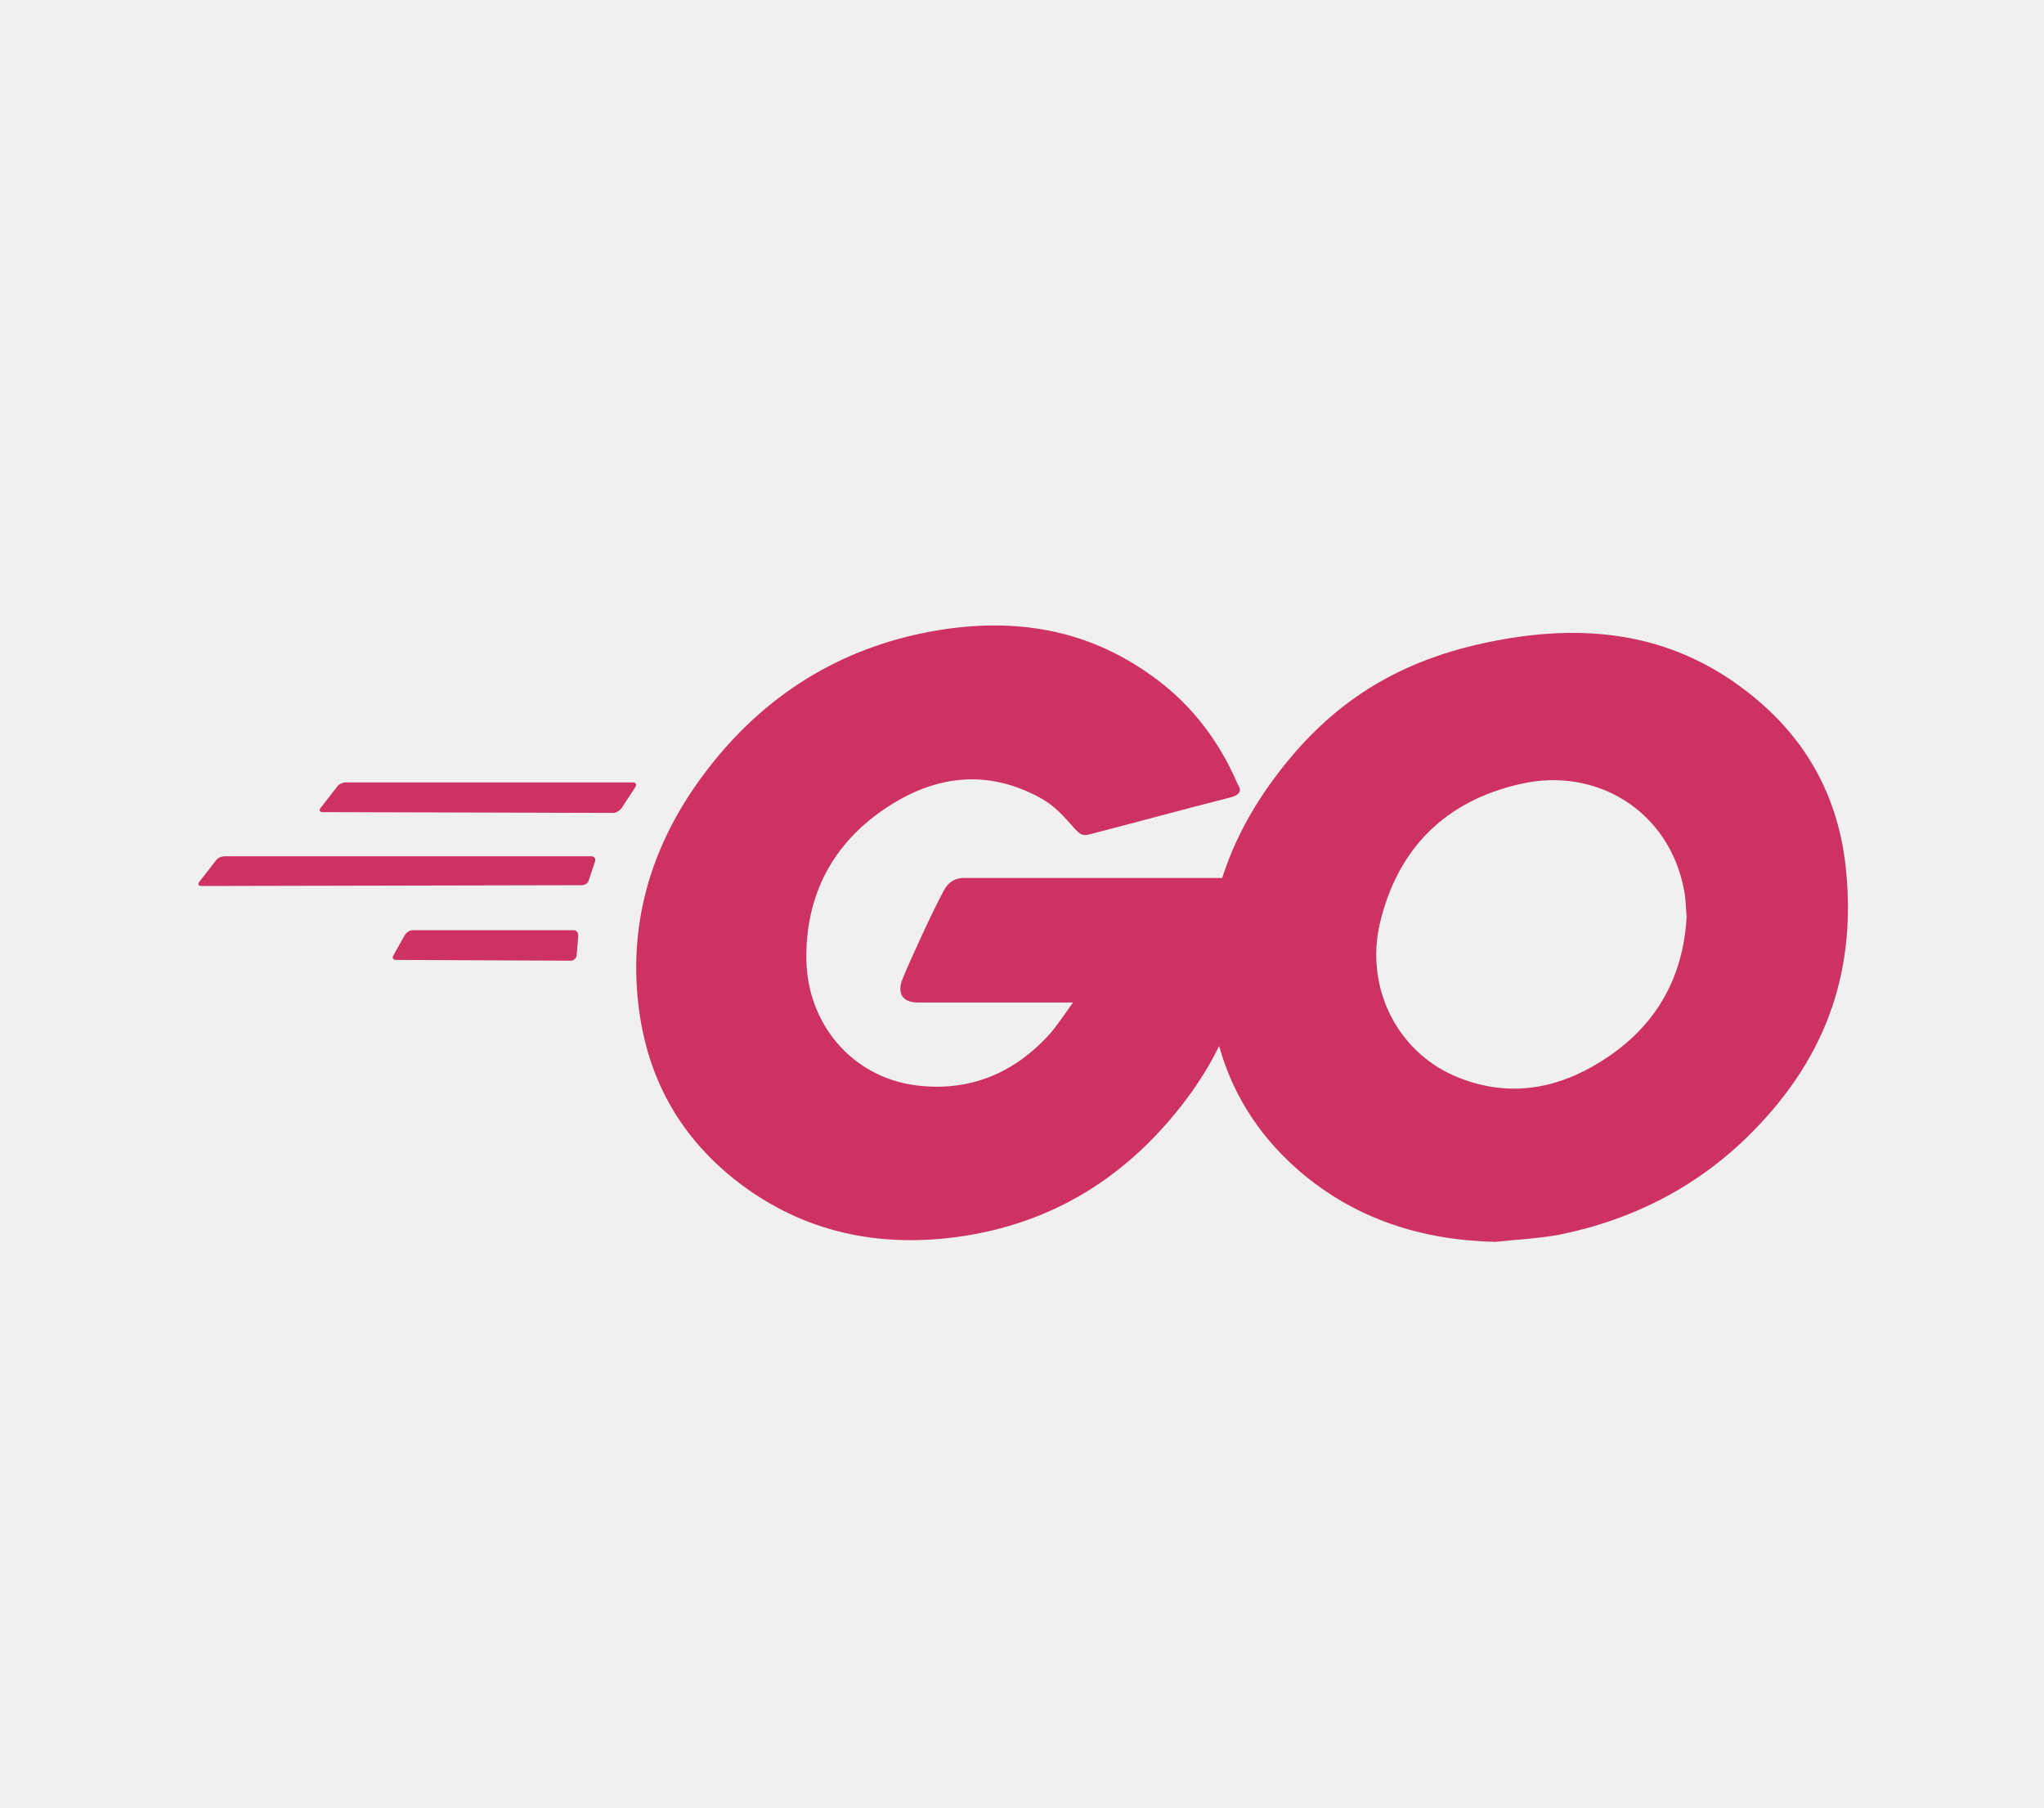
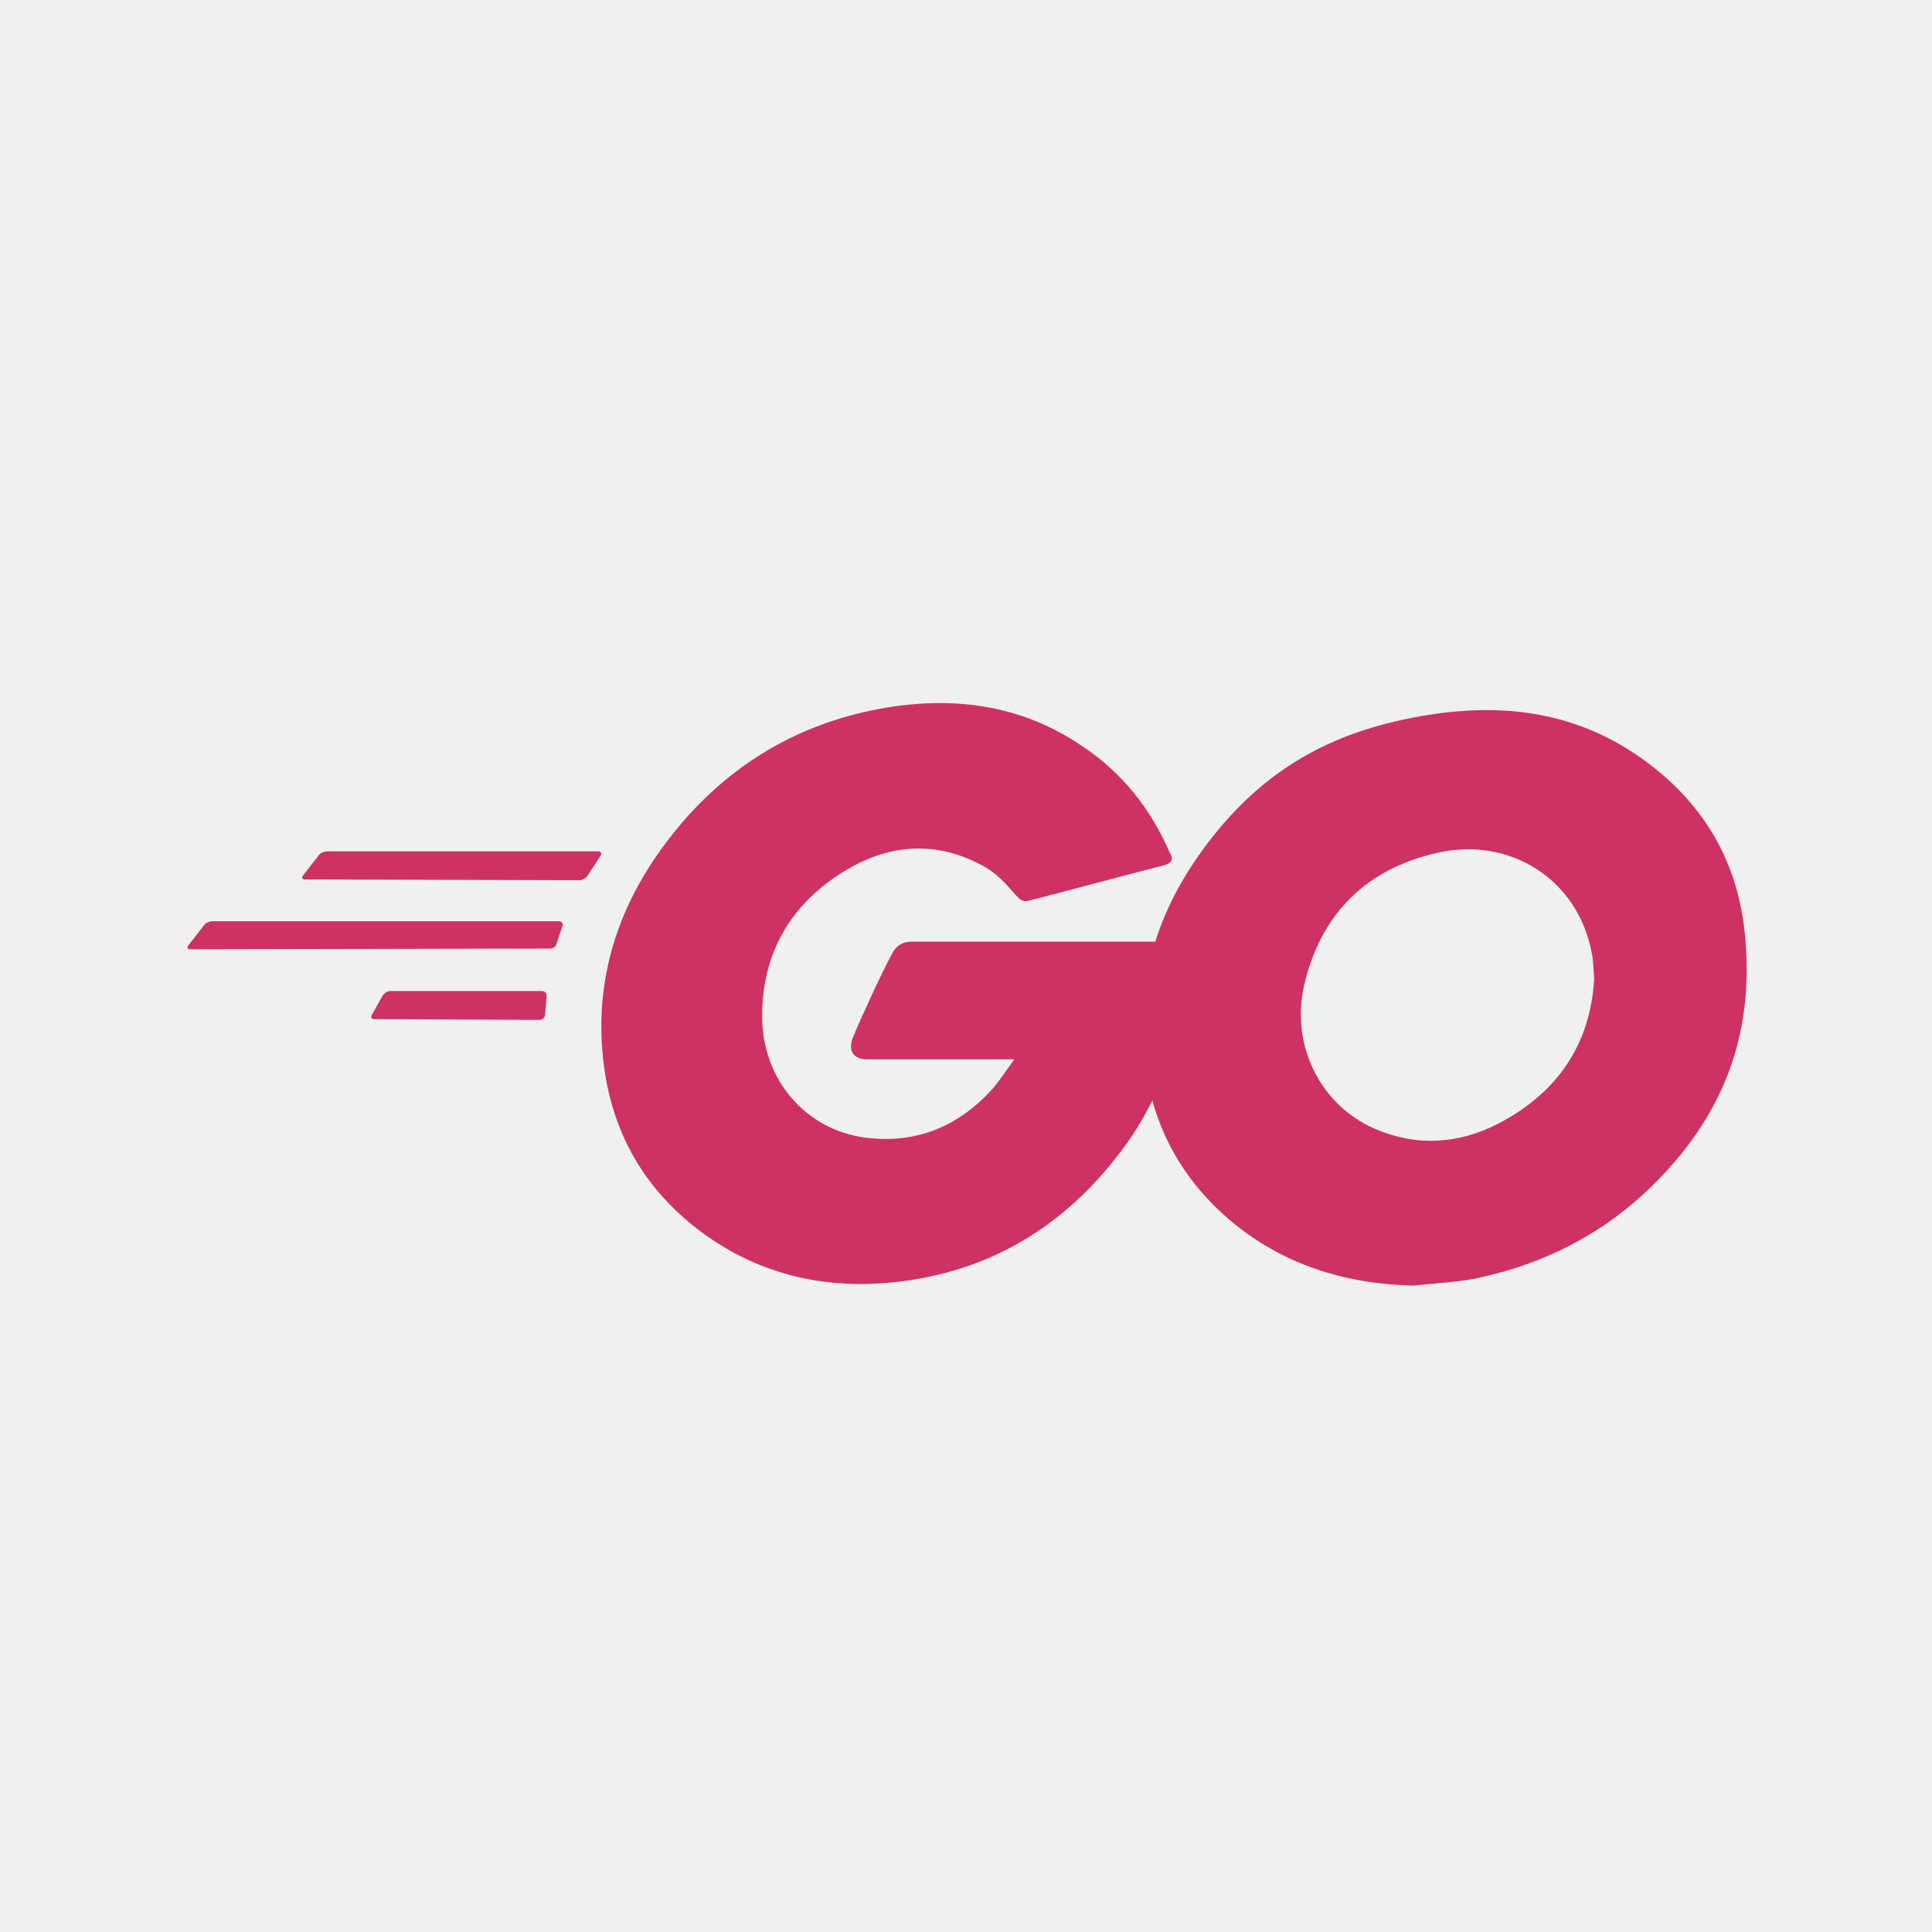
- <svg xmlns="http://www.w3.org/2000/svg" version="1.1" id="Layer_1" x="0px" y="0px" viewBox="0 0 254.5 225" style="enable-background:new 0 0 254.5 225;" xml:space="preserve">
+ <svg xmlns="http://www.w3.org/2000/svg" version="1.1" id="Layer_1" x="0px" y="0px" width="36" height="36" viewBox="0 0 254.5 225" style="enable-background:new 0 0 254.5 225;" xml:space="preserve">
  <style type="text/css">
	.st0{fill:#2DBCAF;}
	.st1{fill:#5DC9E1;}
	.st2{fill:#FDDD00;}
	.st3{fill:#CE3262;}
	.st4{fill:#00ACD7;}
	.st5{fill:#FFFFFF;}
</style>
  <g>
    <g>
      <g>
        <g>
          <path class="st3" d="M40.2,101.1c-0.4,0-0.5-0.2-0.3-0.5l2.1-2.7c0.2-0.3,0.7-0.5,1.1-0.5l35.7,0c0.4,0,0.5,0.3,0.3,0.6      l-1.7,2.6c-0.2,0.3-0.7,0.6-1,0.6L40.2,101.1z" />
        </g>
      </g>
    </g>
    <g>
      <g>
        <g>
          <path class="st3" d="M25.1,110.3c-0.4,0-0.5-0.2-0.3-0.5l2.1-2.7c0.2-0.3,0.7-0.5,1.1-0.5l45.6,0c0.4,0,0.6,0.3,0.5,0.6      l-0.8,2.4c-0.1,0.4-0.5,0.6-0.9,0.6L25.1,110.3z" />
        </g>
      </g>
    </g>
    <g>
      <g>
        <g>
          <path class="st3" d="M49.3,119.5c-0.4,0-0.5-0.3-0.3-0.6l1.4-2.5c0.2-0.3,0.6-0.6,1-0.6l20,0c0.4,0,0.6,0.3,0.6,0.7l-0.2,2.4      c0,0.4-0.4,0.7-0.7,0.7L49.3,119.5z" />
        </g>
      </g>
    </g>
    <g>
      <g id="CXHf1q_4_">
        <g>
          <g>
            <path class="st3" d="M153.1,99.3c-6.3,1.6-10.6,2.8-16.8,4.4c-1.5,0.4-1.6,0.5-2.9-1c-1.5-1.7-2.6-2.8-4.7-3.8       c-6.3-3.1-12.4-2.2-18.1,1.5c-6.8,4.4-10.3,10.9-10.2,19c0.1,8,5.6,14.6,13.5,15.7c6.8,0.9,12.5-1.5,17-6.6       c0.9-1.1,1.7-2.3,2.7-3.7c-3.6,0-8.1,0-19.3,0c-2.1,0-2.6-1.3-1.9-3c1.3-3.1,3.7-8.3,5.1-10.9c0.3-0.6,1-1.6,2.5-1.6       c5.1,0,23.9,0,36.4,0c-0.2,2.7-0.2,5.4-0.6,8.1c-1.1,7.2-3.8,13.8-8.2,19.6c-7.2,9.5-16.6,15.4-28.5,17       c-9.8,1.3-18.9-0.6-26.9-6.6c-7.4-5.6-11.6-13-12.7-22.2c-1.3-10.9,1.9-20.7,8.5-29.3c7.1-9.3,16.5-15.2,28-17.3       c9.4-1.7,18.4-0.6,26.5,4.9c5.3,3.5,9.1,8.3,11.6,14.1C154.7,98.5,154.3,99,153.1,99.3z" />
          </g>
          <g>
            <path class="st3" d="M186.2,154.6c-9.1-0.2-17.4-2.8-24.4-8.8c-5.9-5.1-9.6-11.6-10.8-19.3c-1.8-11.3,1.3-21.3,8.1-30.2       c7.3-9.6,16.1-14.6,28-16.7c10.2-1.8,19.8-0.8,28.5,5.1c7.9,5.4,12.8,12.7,14.1,22.3c1.7,13.5-2.2,24.5-11.5,33.9       c-6.6,6.7-14.7,10.9-24,12.8C191.5,154.2,188.8,154.3,186.2,154.6z M210,114.2c-0.1-1.3-0.1-2.3-0.3-3.3       c-1.8-9.9-10.9-15.5-20.4-13.3c-9.3,2.1-15.3,8-17.5,17.4c-1.8,7.8,2,15.7,9.2,18.9c5.5,2.4,11,2.1,16.3-0.6       C205.2,129.2,209.5,122.8,210,114.2z" />
          </g>
        </g>
      </g>
    </g>
  </g>
</svg>
